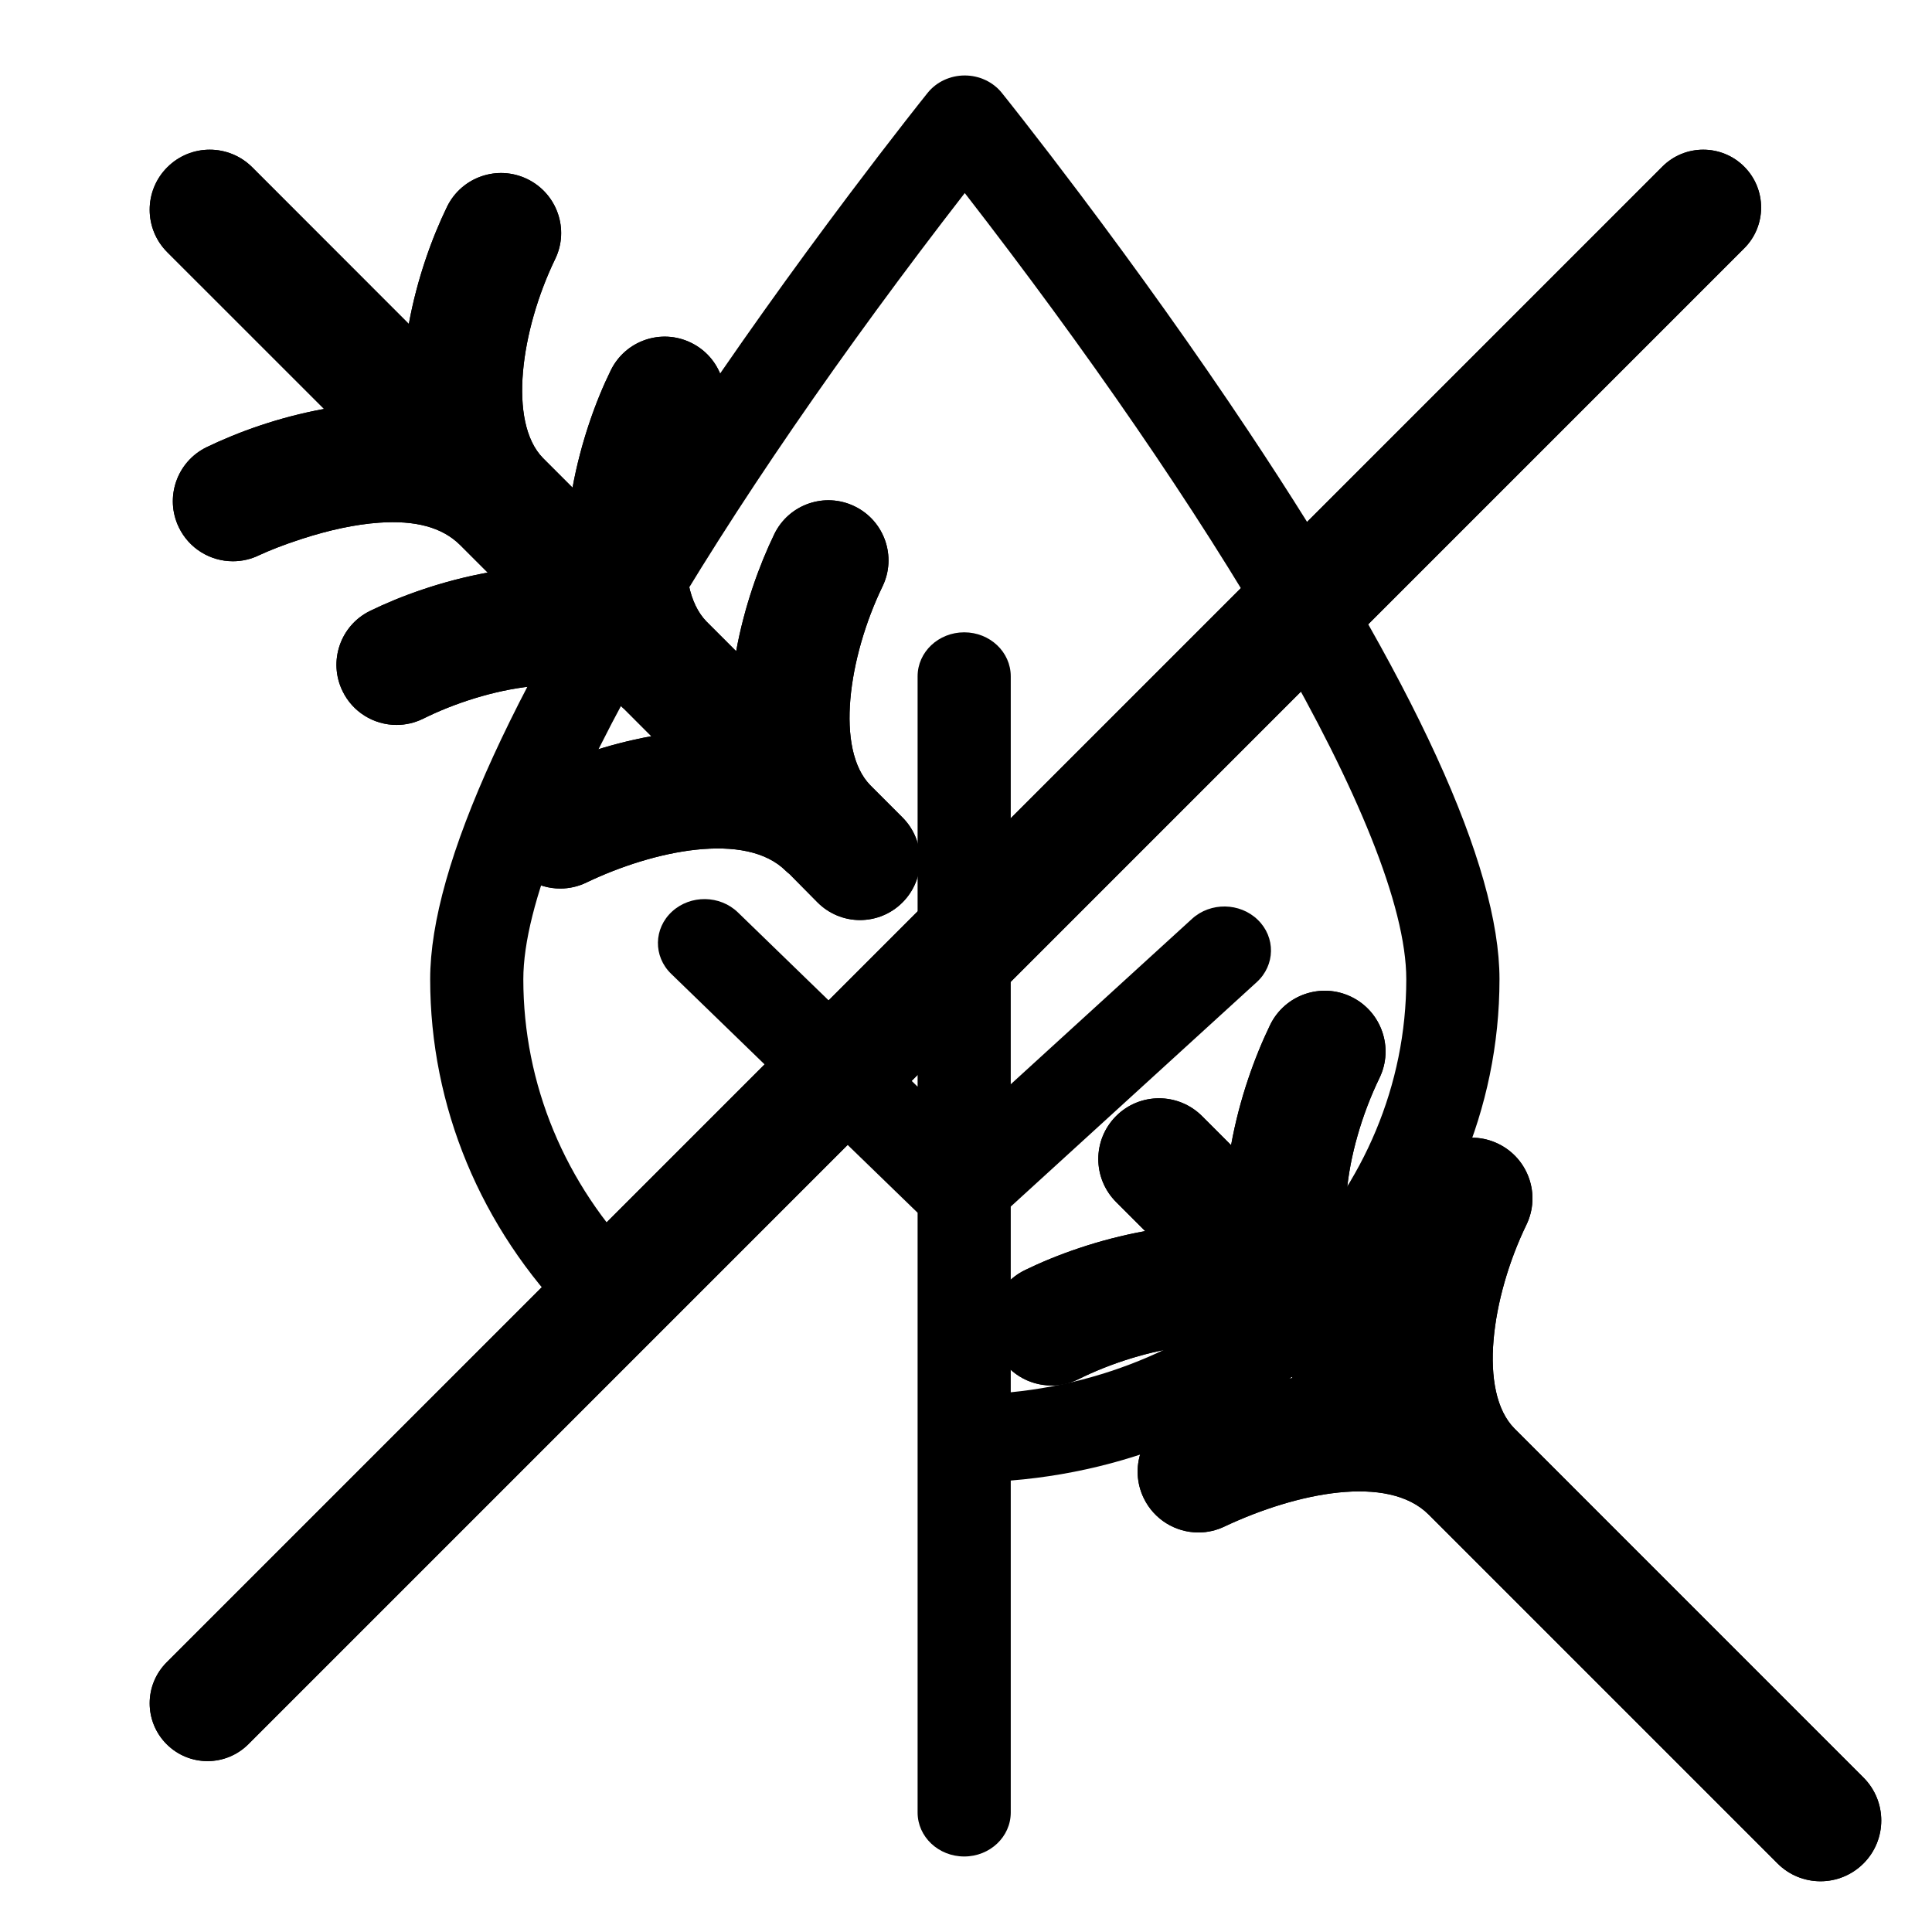
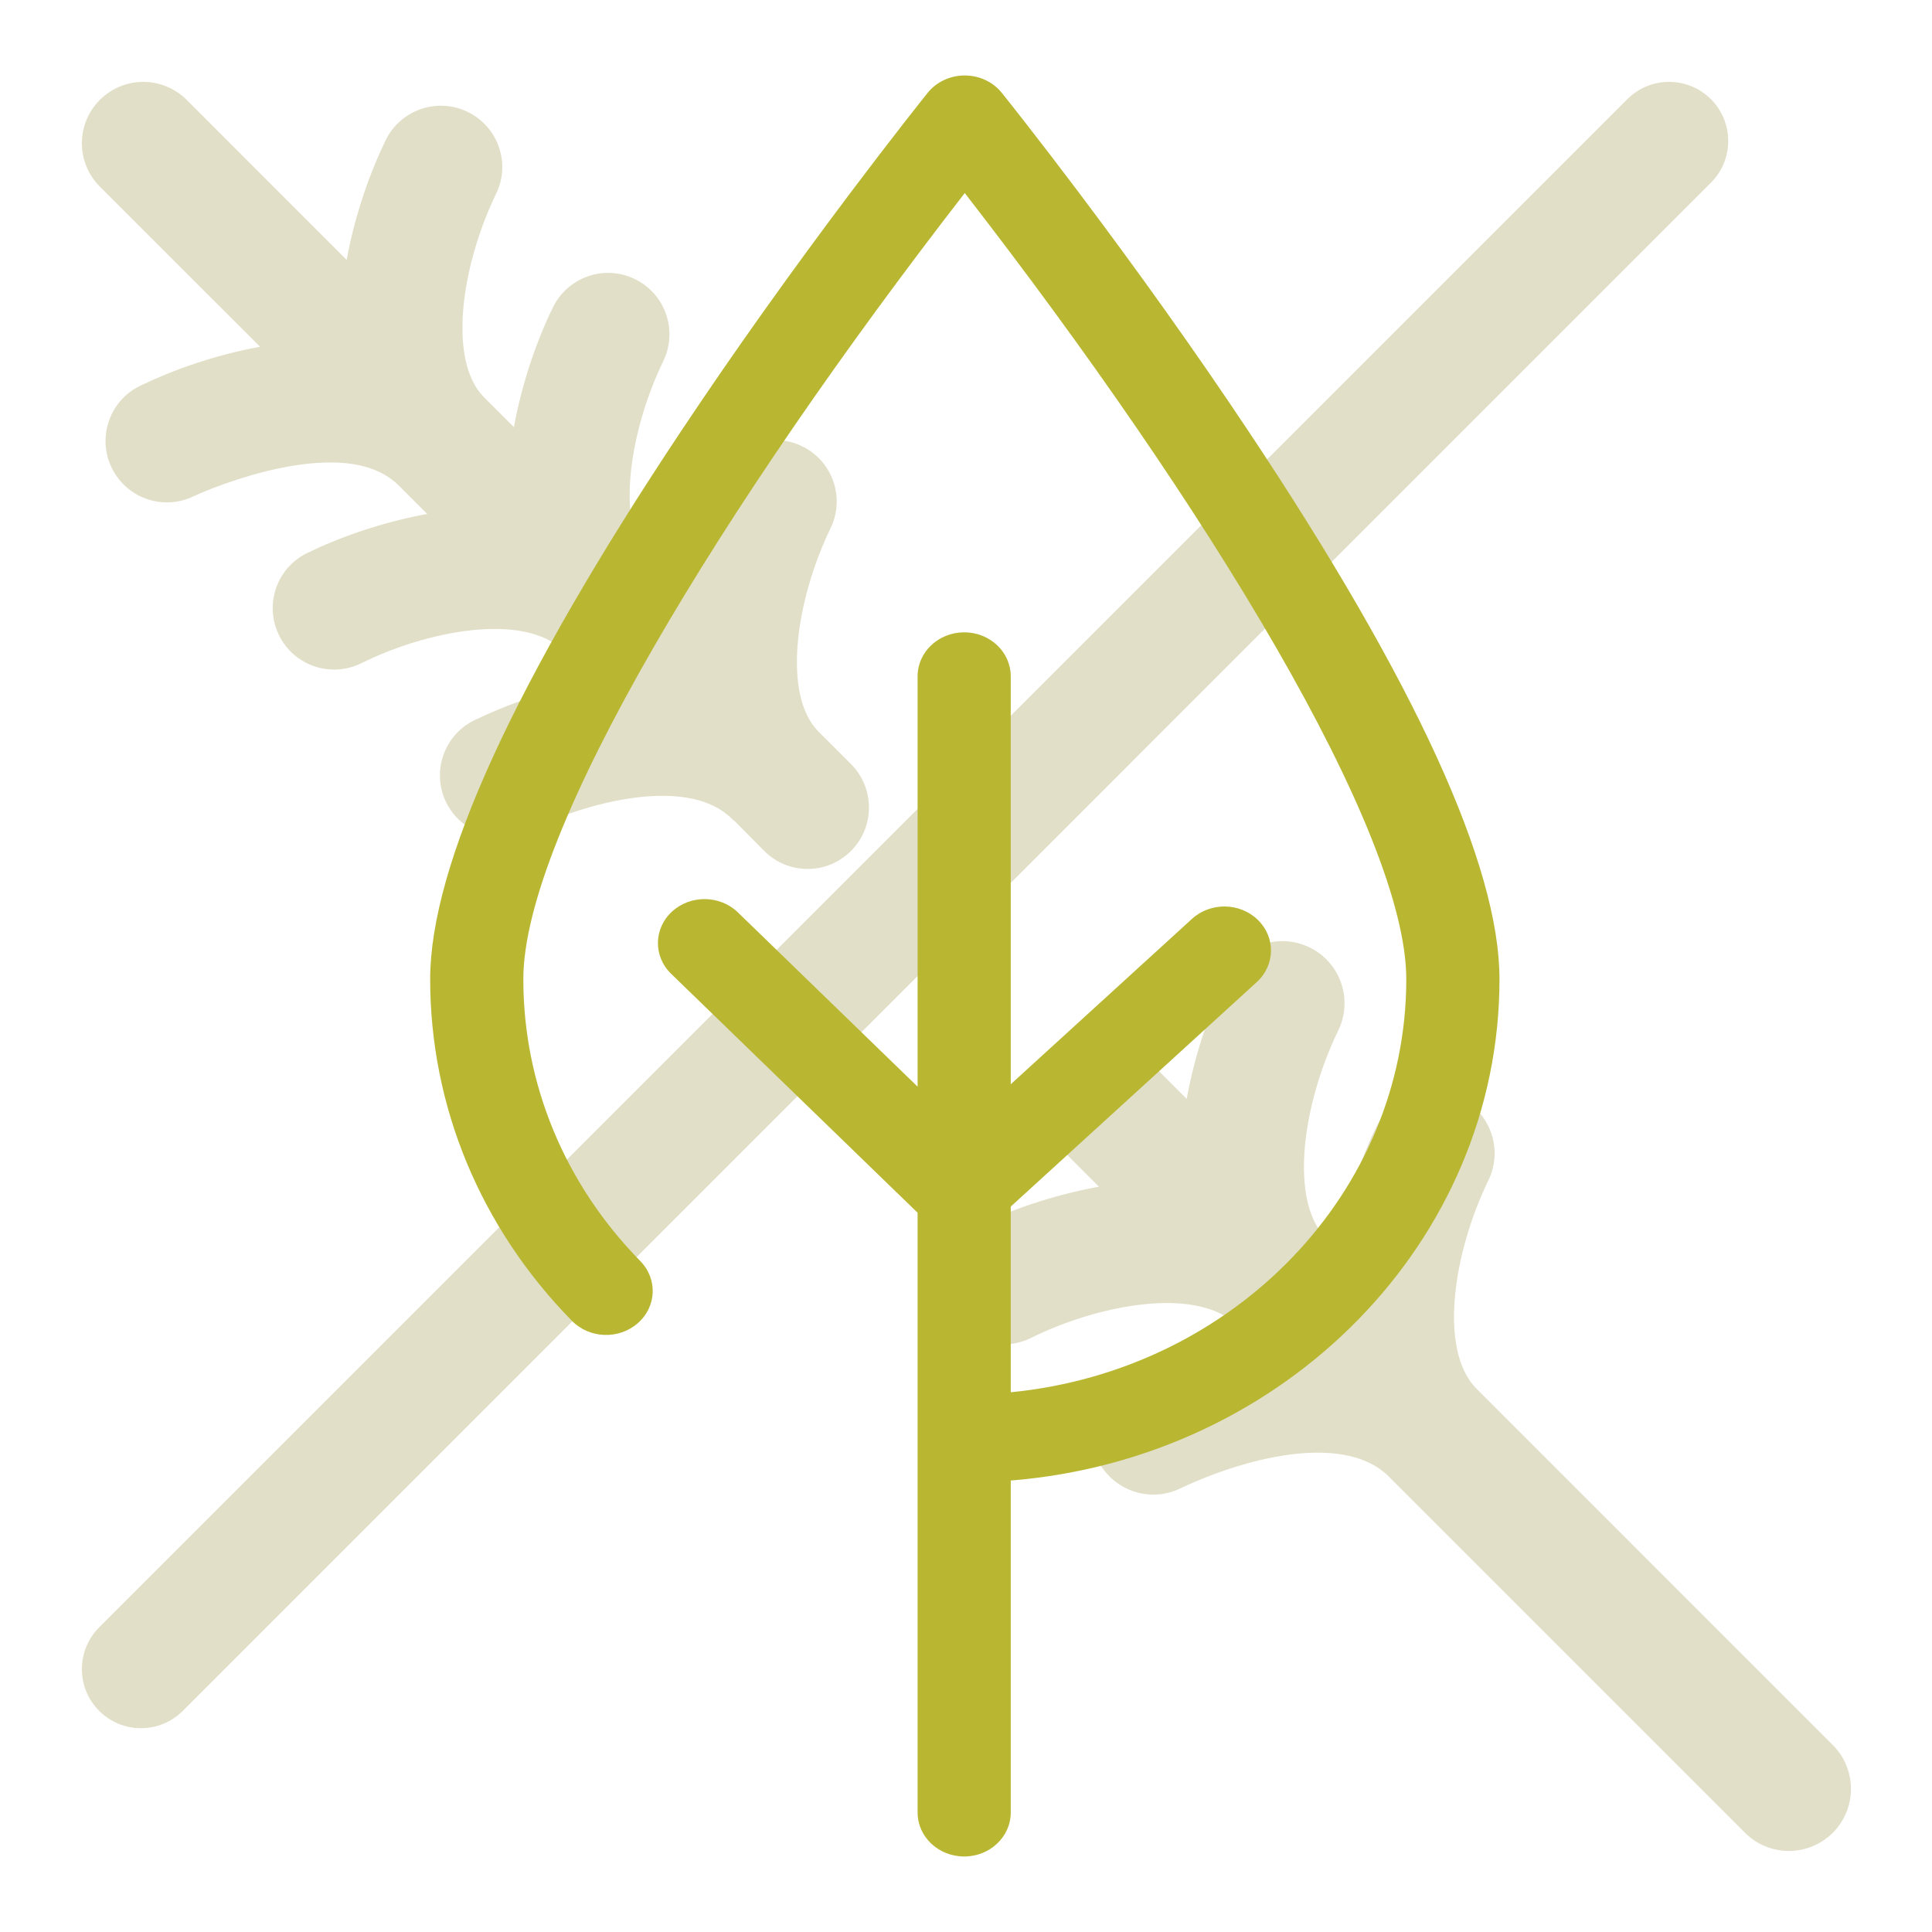
<svg xmlns="http://www.w3.org/2000/svg" width="256px" height="256px" viewBox="0 0 256 256" version="1.1">
  <svg width="256px" height="256px" viewBox="0 0 256 256" id="gluten-free">
-     <g>
-       <g transform="translate(10, 10)">
-         <path d="M221.11,22.91 L22.909,221.117 C21.452,222.568 19.509,223.357 17.497,223.357 C15.479,223.357 13.534,222.567 12.079,221.112 C9.085,218.118 9.085,213.271 12.079,210.273 L210.271,12.078 C213.256,9.086 218.113,9.086 221.107,12.073 C224.107,15.066 224.107,19.927 221.11,22.91 Z" />
-         <path d="M236.922,225.538 C240.064,228.687 240.064,233.779 236.914,236.925 C235.382,238.449 233.342,239.278 231.228,239.278 C229.103,239.278 227.058,238.447 225.537,236.919 L179.311,190.692 C173.877,185.27 161.774,187.808 152.329,192.235 C151.22,192.78 150.015,193.059 148.802,193.059 C145.741,193.059 142.921,191.325 141.558,188.525 C139.61,184.523 141.275,179.702 145.25,177.784 C149.226,175.803 154.992,173.724 161.285,172.587 L160.38,171.667 C160.176,171.528 160.176,171.528 159.844,171.23 C154.419,165.799 141.305,168.549 132.84,172.781 C131.739,173.315 130.538,173.585 129.325,173.585 C126.275,173.585 123.453,171.855 122.091,169.059 C120.145,165.061 121.808,160.248 125.806,158.3 C129.965,156.269 135.575,154.242 141.745,153.126 L137.887,149.269 C134.745,146.122 134.745,141.028 137.889,137.883 C141.029,134.744 146.124,134.744 149.271,137.883 L153.126,141.738 C154.233,135.618 156.24,130.068 158.303,125.8 C160.255,121.806 165.069,120.145 169.066,122.092 C173.056,124.036 174.726,128.854 172.786,132.841 C168.119,142.489 166.374,154.966 171.216,159.828 L172.596,161.208 C173.709,155.056 175.73,149.467 177.767,145.282 C179.706,141.281 184.516,139.616 188.527,141.559 C192.526,143.504 194.191,148.314 192.249,152.305 C187.588,161.94 185.843,174.406 190.675,179.288 L236.922,225.538 Z" />
-         <path d="M72.457,83.726 C67.152,78.426 54.299,81.119 46.017,85.258 C44.924,85.785 43.737,86.056 42.549,86.056 C39.523,86.056 36.728,84.339 35.392,81.581 C33.456,77.627 35.104,72.856 39.057,70.939 C43.124,68.953 48.599,66.971 54.623,65.87 L50.969,62.217 C48.561,59.828 44.979,58.927 40.254,59.256 C37.067,59.478 33.585,60.244 30.052,61.386 C27.492,62.213 25.708,62.94 24.352,63.561 C23.258,64.099 22.063,64.37 20.864,64.37 C17.839,64.37 15.041,62.655 13.704,59.887 C11.783,55.933 13.428,51.173 17.393,49.246 C21.59,47.224 26.983,45.272 32.942,44.187 L12.169,23.421 C9.055,20.315 9.055,15.271 12.165,12.166 C15.273,9.055 20.308,9.058 23.424,12.165 L44.171,32.924 C45.267,26.946 47.232,21.525 49.234,17.398 C51.164,13.449 55.919,11.805 59.88,13.731 C63.833,15.66 65.48,20.425 63.549,24.352 C59.004,33.773 57.292,45.94 61.947,50.696 L65.863,54.613 C66.973,48.571 68.965,43.07 70.924,39.088 C72.847,35.13 77.611,33.485 81.557,35.411 C85.509,37.328 87.156,42.088 85.242,46.036 C80.709,55.426 78.988,67.579 83.598,72.34 L87.545,76.287 C88.639,70.322 90.598,64.914 92.607,60.76 C94.537,56.811 99.292,55.169 103.248,57.093 C107.2,59.014 108.851,63.777 106.931,67.717 C102.389,77.124 100.672,89.285 105.314,94.044 L109.587,98.32 C112.688,101.431 112.688,106.465 109.589,109.571 C108.079,111.087 106.051,111.913 103.95,111.913 C101.859,111.913 99.836,111.085 98.332,109.577 L94.589,105.791 C94.454,105.692 94.454,105.692 94.138,105.409 C88.836,100.109 76.632,102.666 67.715,106.934 C66.619,107.469 65.431,107.736 64.231,107.736 C61.209,107.736 58.421,106.027 57.069,103.257 C55.151,99.302 56.793,94.54 60.755,92.614 C64.947,90.594 70.346,88.64 76.309,87.554 L72.737,83.979 C72.683,83.934 72.617,83.874 72.457,83.726 Z" />
-       </g>
-     </g>
-     <g transform="translate(10, 10)">
-       <path d="M221.11,22.91 L22.909,221.117 C21.452,222.568 19.509,223.357 17.497,223.357 C15.479,223.357 13.534,222.567 12.079,221.112 C9.085,218.118 9.085,213.271 12.079,210.273 L210.271,12.078 C213.256,9.086 218.113,9.086 221.107,12.073 C224.107,15.066 224.107,19.927 221.11,22.91 Z" />
-       <path d="M236.922,225.538 C240.064,228.687 240.064,233.779 236.914,236.925 C235.382,238.449 233.342,239.278 231.228,239.278 C229.103,239.278 227.058,238.447 225.537,236.919 L179.311,190.692 C173.877,185.27 161.774,187.808 152.329,192.235 C151.22,192.78 150.015,193.059 148.802,193.059 C145.741,193.059 142.921,191.325 141.558,188.525 C139.61,184.523 141.275,179.702 145.25,177.784 C149.226,175.803 154.992,173.724 161.285,172.587 L160.38,171.667 C160.176,171.528 160.176,171.528 159.844,171.23 C154.419,165.799 141.305,168.549 132.84,172.781 C131.739,173.315 130.538,173.585 129.325,173.585 C126.275,173.585 123.453,171.855 122.091,169.059 C120.145,165.061 121.808,160.248 125.806,158.3 C129.965,156.269 135.575,154.242 141.745,153.126 L137.887,149.269 C134.745,146.122 134.745,141.028 137.889,137.883 C141.029,134.744 146.124,134.744 149.271,137.883 L153.126,141.738 C154.233,135.618 156.24,130.068 158.303,125.8 C160.255,121.806 165.069,120.145 169.066,122.092 C173.056,124.036 174.726,128.854 172.786,132.841 C168.119,142.489 166.374,154.966 171.216,159.828 L172.596,161.208 C173.709,155.056 175.73,149.467 177.767,145.282 C179.706,141.281 184.516,139.616 188.527,141.559 C192.526,143.504 194.191,148.314 192.249,152.305 C187.588,161.94 185.843,174.406 190.675,179.288 L236.922,225.538 Z" />
-       <path d="M72.457,83.726 C67.152,78.426 54.299,81.119 46.017,85.258 C44.924,85.785 43.737,86.056 42.549,86.056 C39.523,86.056 36.728,84.339 35.392,81.581 C33.456,77.627 35.104,72.856 39.057,70.939 C43.124,68.953 48.599,66.971 54.623,65.87 L50.969,62.217 C48.561,59.828 44.979,58.927 40.254,59.256 C37.067,59.478 33.585,60.244 30.052,61.386 C27.492,62.213 25.708,62.94 24.352,63.561 C23.258,64.099 22.063,64.37 20.864,64.37 C17.839,64.37 15.041,62.655 13.704,59.887 C11.783,55.933 13.428,51.173 17.393,49.246 C21.59,47.224 26.983,45.272 32.942,44.187 L12.169,23.421 C9.055,20.315 9.055,15.271 12.165,12.166 C15.273,9.055 20.308,9.058 23.424,12.165 L44.171,32.924 C45.267,26.946 47.232,21.525 49.234,17.398 C51.164,13.449 55.919,11.805 59.88,13.731 C63.833,15.66 65.48,20.425 63.549,24.352 C59.004,33.773 57.292,45.94 61.947,50.696 L65.863,54.613 C66.973,48.571 68.965,43.07 70.924,39.088 C72.847,35.13 77.611,33.485 81.557,35.411 C85.509,37.328 87.156,42.088 85.242,46.036 C80.709,55.426 78.988,67.579 83.598,72.34 L87.545,76.287 C88.639,70.322 90.598,64.914 92.607,60.76 C94.537,56.811 99.292,55.169 103.248,57.093 C107.2,59.014 108.851,63.777 106.931,67.717 C102.389,77.124 100.672,89.285 105.314,94.044 L109.587,98.32 C112.688,101.431 112.688,106.465 109.589,109.571 C108.079,111.087 106.051,111.913 103.95,111.913 C101.859,111.913 99.836,111.085 98.332,109.577 L94.589,105.791 C94.454,105.692 94.454,105.692 94.138,105.409 C88.836,100.109 76.632,102.666 67.715,106.934 C66.619,107.469 65.431,107.736 64.231,107.736 C61.209,107.736 58.421,106.027 57.069,103.257 C55.151,99.302 56.793,94.54 60.755,92.614 C64.947,90.594 70.346,88.64 76.309,87.554 L72.737,83.979 C72.683,83.934 72.617,83.874 72.457,83.726 Z" />
+     <g fill-rule="nonzero" fill="#E1DFC7">
+       <path d="M226.701,24.211 L24.21,226.709 C22.721,228.191 20.736,228.997 18.681,228.997 C16.62,228.997 14.632,228.19 13.145,226.703 C10.087,223.645 10.087,218.692 13.145,215.63 L215.628,13.145 C218.678,10.088 223.64,10.088 226.699,13.139 C229.763,16.197 229.763,21.164 226.701,24.211 Z" />
+       <path d="M242.855,231.225 C246.065,234.442 246.065,239.644 242.847,242.858 C241.282,244.416 239.197,245.262 237.038,245.262 C234.867,245.262 232.777,244.413 231.224,242.853 L183.997,195.625 C178.445,190.086 166.081,192.678 156.431,197.201 C155.299,197.757 154.067,198.043 152.828,198.043 C149.701,198.043 146.82,196.271 145.427,193.411 C143.437,189.322 145.138,184.397 149.2,182.437 C153.261,180.413 159.152,178.289 165.581,177.128 L164.657,176.188 C164.449,176.046 164.449,176.046 164.109,175.741 C158.566,170.193 145.169,173.003 136.521,177.326 C135.396,177.872 134.169,178.147 132.93,178.147 C129.814,178.147 126.931,176.38 125.538,173.524 C123.55,169.439 125.25,164.522 129.335,162.532 C133.583,160.457 139.315,158.386 145.618,157.245 L141.677,153.305 C138.466,150.09 138.466,144.886 141.679,141.673 C144.886,138.465 150.092,138.465 153.307,141.673 L157.246,145.612 C158.376,139.359 160.427,133.689 162.535,129.328 C164.529,125.248 169.447,123.551 173.53,125.54 C177.607,127.526 179.314,132.448 177.331,136.522 C172.563,146.378 170.781,159.125 175.727,164.093 L177.137,165.503 C178.274,159.217 180.338,153.508 182.419,149.231 C184.401,145.144 189.315,143.444 193.413,145.428 C197.498,147.415 199.199,152.33 197.215,156.407 C192.454,166.25 190.67,178.986 195.608,183.974 L242.855,231.225 Z" />
+       <path d="M74.83,86.344 C69.411,80.929 56.279,83.68 47.819,87.909 C46.702,88.447 45.489,88.723 44.275,88.723 C41.183,88.723 38.328,86.97 36.964,84.152 C34.985,80.112 36.669,75.239 40.708,73.279 C44.862,71.251 50.456,69.226 56.61,68.101 L52.878,64.369 C50.417,61.929 46.758,61.008 41.931,61.344 C38.674,61.57 35.118,62.353 31.507,63.52 C28.892,64.365 27.069,65.108 25.685,65.742 C24.567,66.292 23.346,66.569 22.121,66.569 C19.03,66.569 16.171,64.816 14.805,61.988 C12.843,57.949 14.524,53.086 18.575,51.117 C22.863,49.052 28.373,47.057 34.46,45.948 L13.238,24.733 C10.056,21.56 10.056,16.407 13.233,13.234 C16.409,10.056 21.553,10.06 24.736,13.234 L45.932,34.441 C47.052,28.334 49.059,22.796 51.105,18.58 C53.077,14.545 57.935,12.866 61.981,14.833 C66.019,16.804 67.702,21.673 65.73,25.684 C61.087,35.309 59.337,47.74 64.093,52.599 L68.094,56.6 C69.228,50.427 71.263,44.808 73.264,40.74 C75.229,36.696 80.096,35.015 84.128,36.982 C88.165,38.941 89.848,43.804 87.892,47.838 C83.261,57.43 81.503,69.847 86.213,74.711 L90.245,78.744 C91.363,72.649 93.364,67.124 95.416,62.881 C97.388,58.845 102.246,57.169 106.288,59.134 C110.326,61.096 112.012,65.962 110.051,69.988 C105.41,79.599 103.657,92.023 108.399,96.884 L112.765,101.253 C115.932,104.432 115.932,109.574 112.766,112.748 C111.224,114.297 109.152,115.14 107.006,115.14 C104.869,115.14 102.802,114.295 101.265,112.754 L97.441,108.886 C97.304,108.785 97.304,108.785 96.981,108.496 C91.564,103.081 79.096,105.694 69.986,110.053 C68.866,110.6 67.653,110.874 66.426,110.874 C63.339,110.874 60.491,109.127 59.109,106.297 C57.15,102.257 58.828,97.391 62.875,95.424 C67.158,93.36 72.674,91.364 78.766,90.254 L75.117,86.602 C75.061,86.556 74.994,86.494 74.83,86.344 Z" />
    </g>
  </svg>
  <svg width="256px" height="256px" viewBox="0 0 256 256" id="veggie">
-     <g>
+     <g fill-rule="nonzero" fill="#B9B732">
      <path d="M69.343,129.754 C69.343,143.65 74.845,156.908 84.841,167.095 C87.166,169.466 87.01,173.168 84.492,175.346 C81.989,177.522 78.102,177.377 75.786,175.02 C63.672,162.678 57,146.6 57,129.756 C57,114.68 68.201,90.245 90.275,57.088 C97.335,46.483 104.941,35.847 112.581,25.689 C115.265,22.121 117.765,18.863 120.016,15.98 C121.384,14.228 122.477,12.85 122.92,12.3 C124.084,10.851 125.904,10 127.831,10 C129.757,10 131.576,10.85 132.742,12.3 C133.2,12.867 134.28,14.229 135.648,15.98 C137.9,18.862 140.401,22.12 143.085,25.687 C150.728,35.844 158.337,46.479 165.397,57.084 C187.486,90.251 198.69,114.681 198.69,129.756 C198.69,164.398 170.358,193.237 133.93,196.179 L133.93,240.168 C133.93,243.391 131.163,245.994 127.764,245.994 C124.357,245.994 121.587,243.392 121.587,240.168 L121.587,160.695 L88.93,129.034 C86.543,126.721 86.604,123.014 89.062,120.773 C91.508,118.541 95.397,118.597 97.776,120.897 L121.587,143.988 L121.587,89.614 C121.587,86.39 124.358,83.786 127.764,83.786 C131.165,83.786 133.93,86.39 133.93,89.614 L133.93,143.668 L157.951,121.749 C160.392,119.521 164.289,119.578 166.659,121.877 C169.047,124.186 168.986,127.893 166.528,130.134 L133.93,159.877 L133.93,184.483 C163.54,181.581 186.34,157.969 186.34,129.754 C186.34,110.186 159.882,66.886 127.836,25.581 C95.789,66.904 69.343,110.194 69.343,129.754 Z" />
    </g>
  </svg>
</svg>
